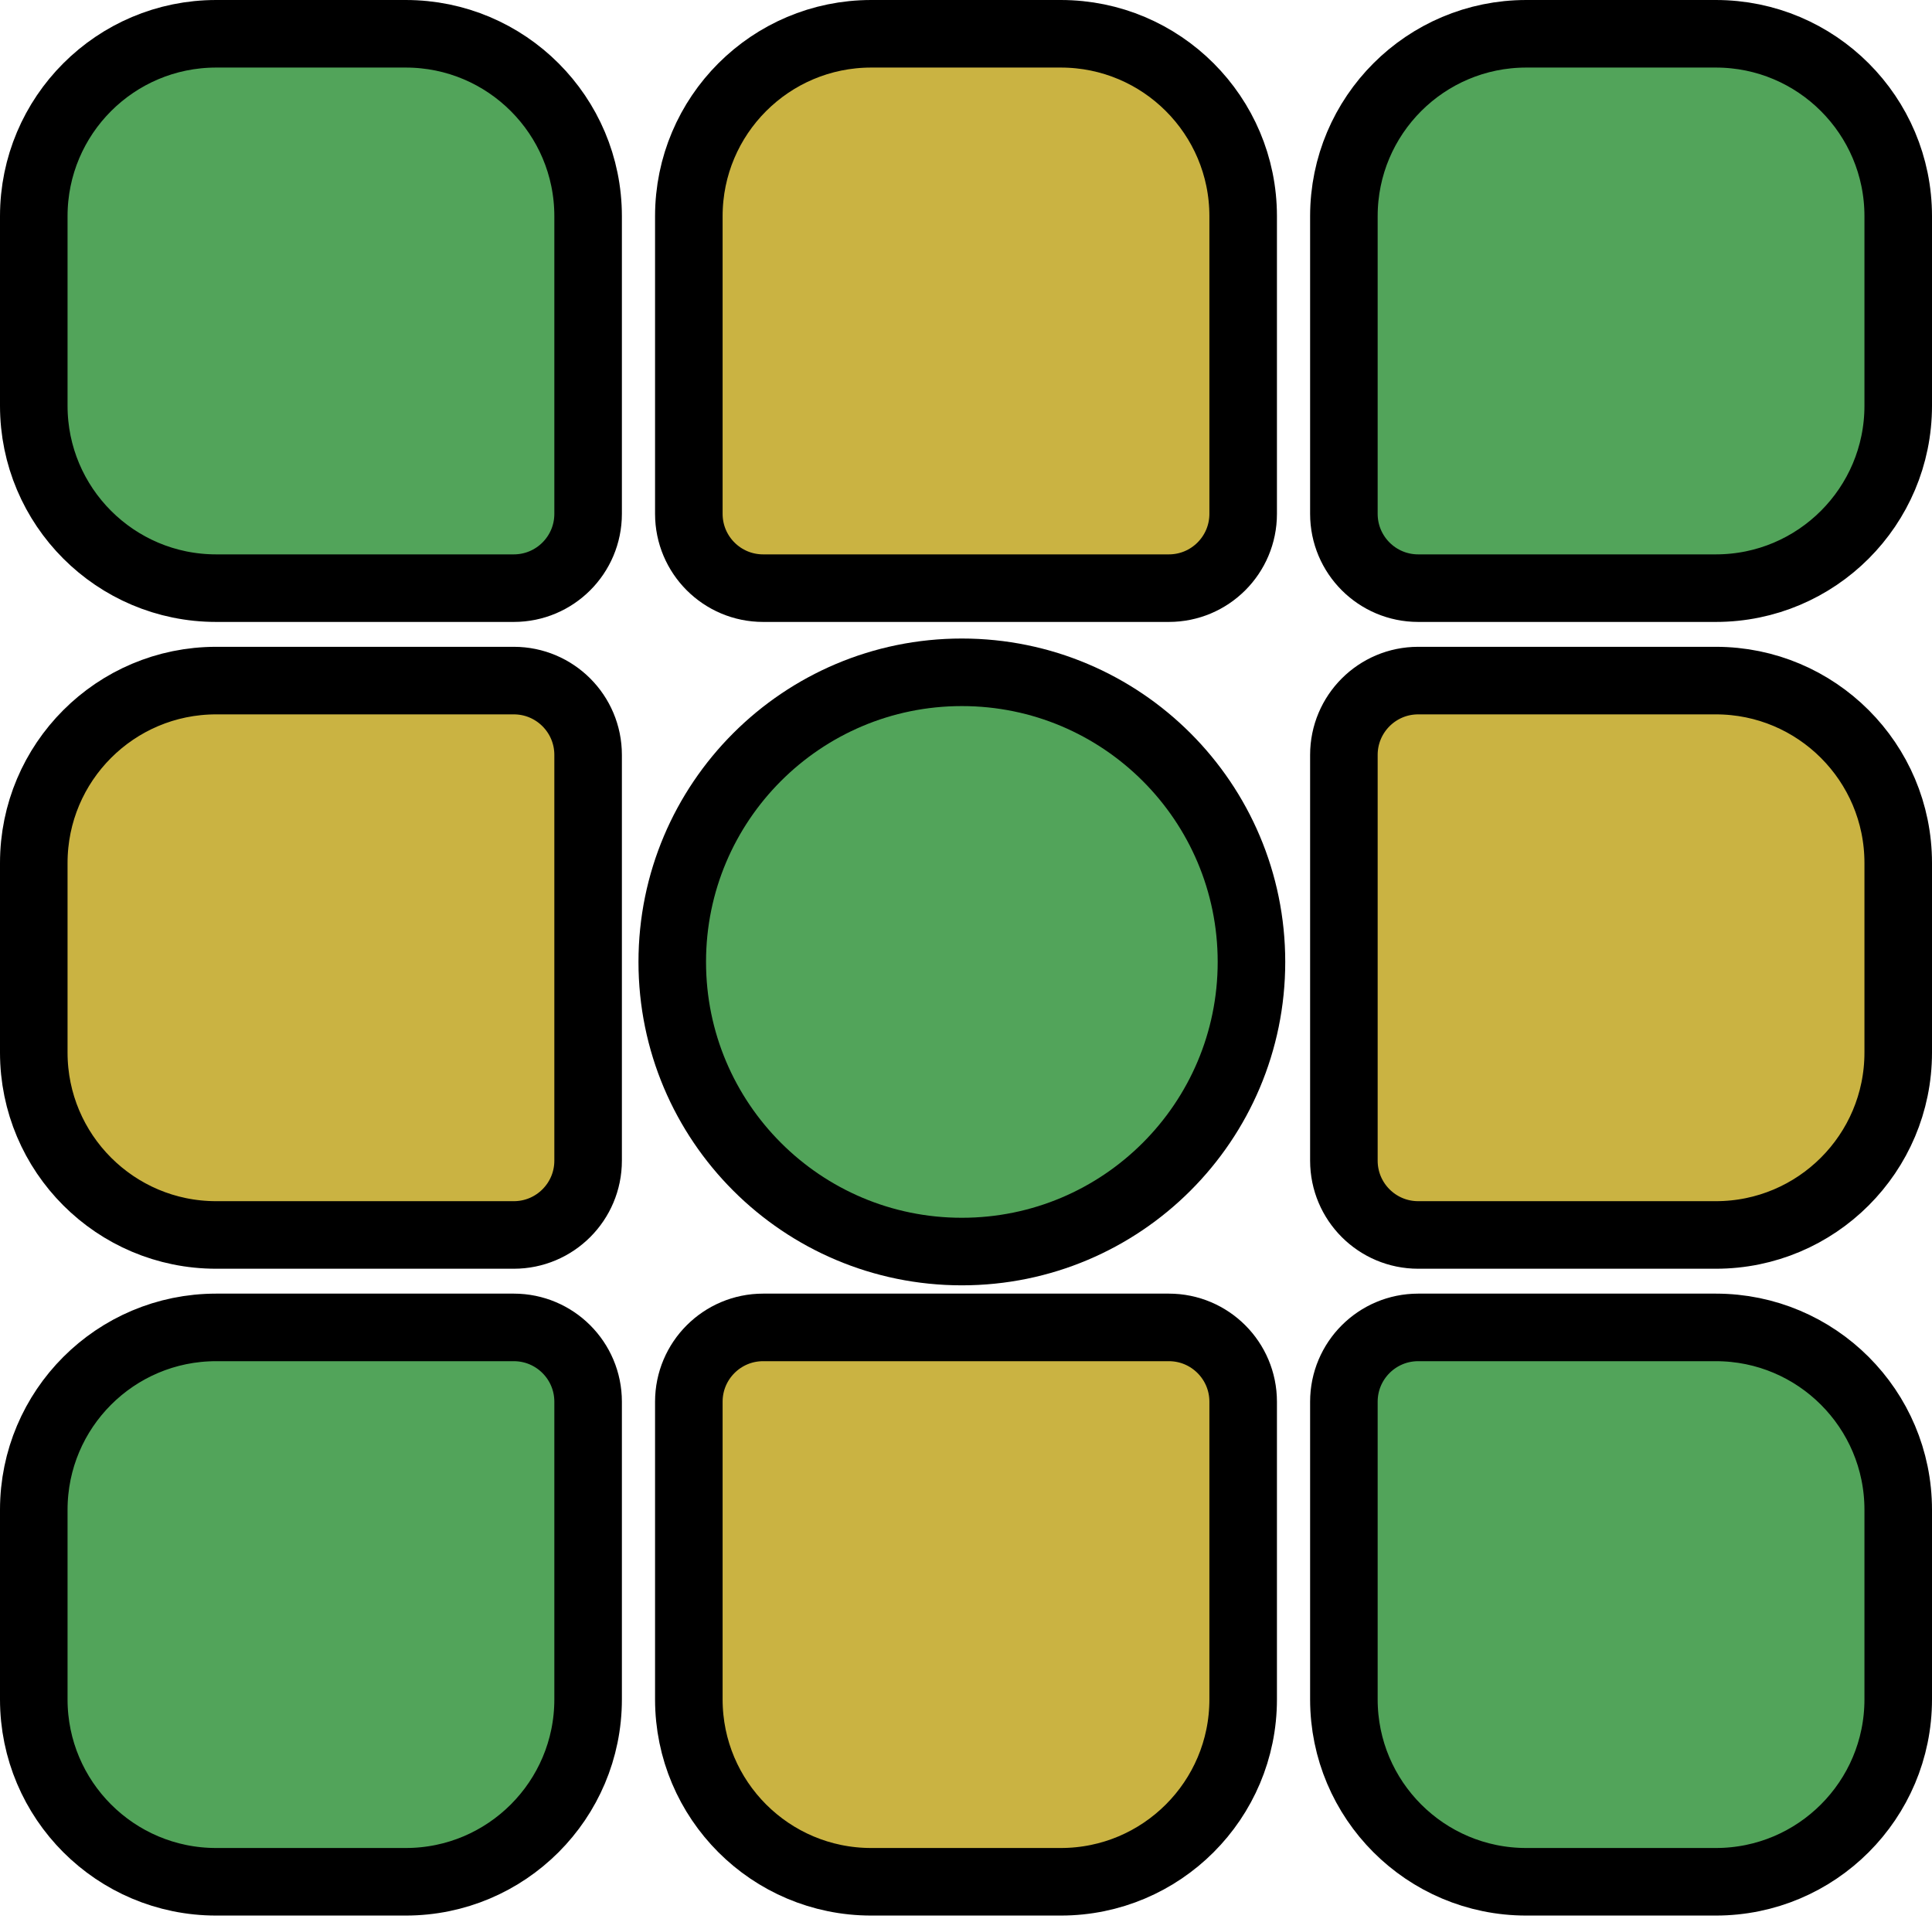
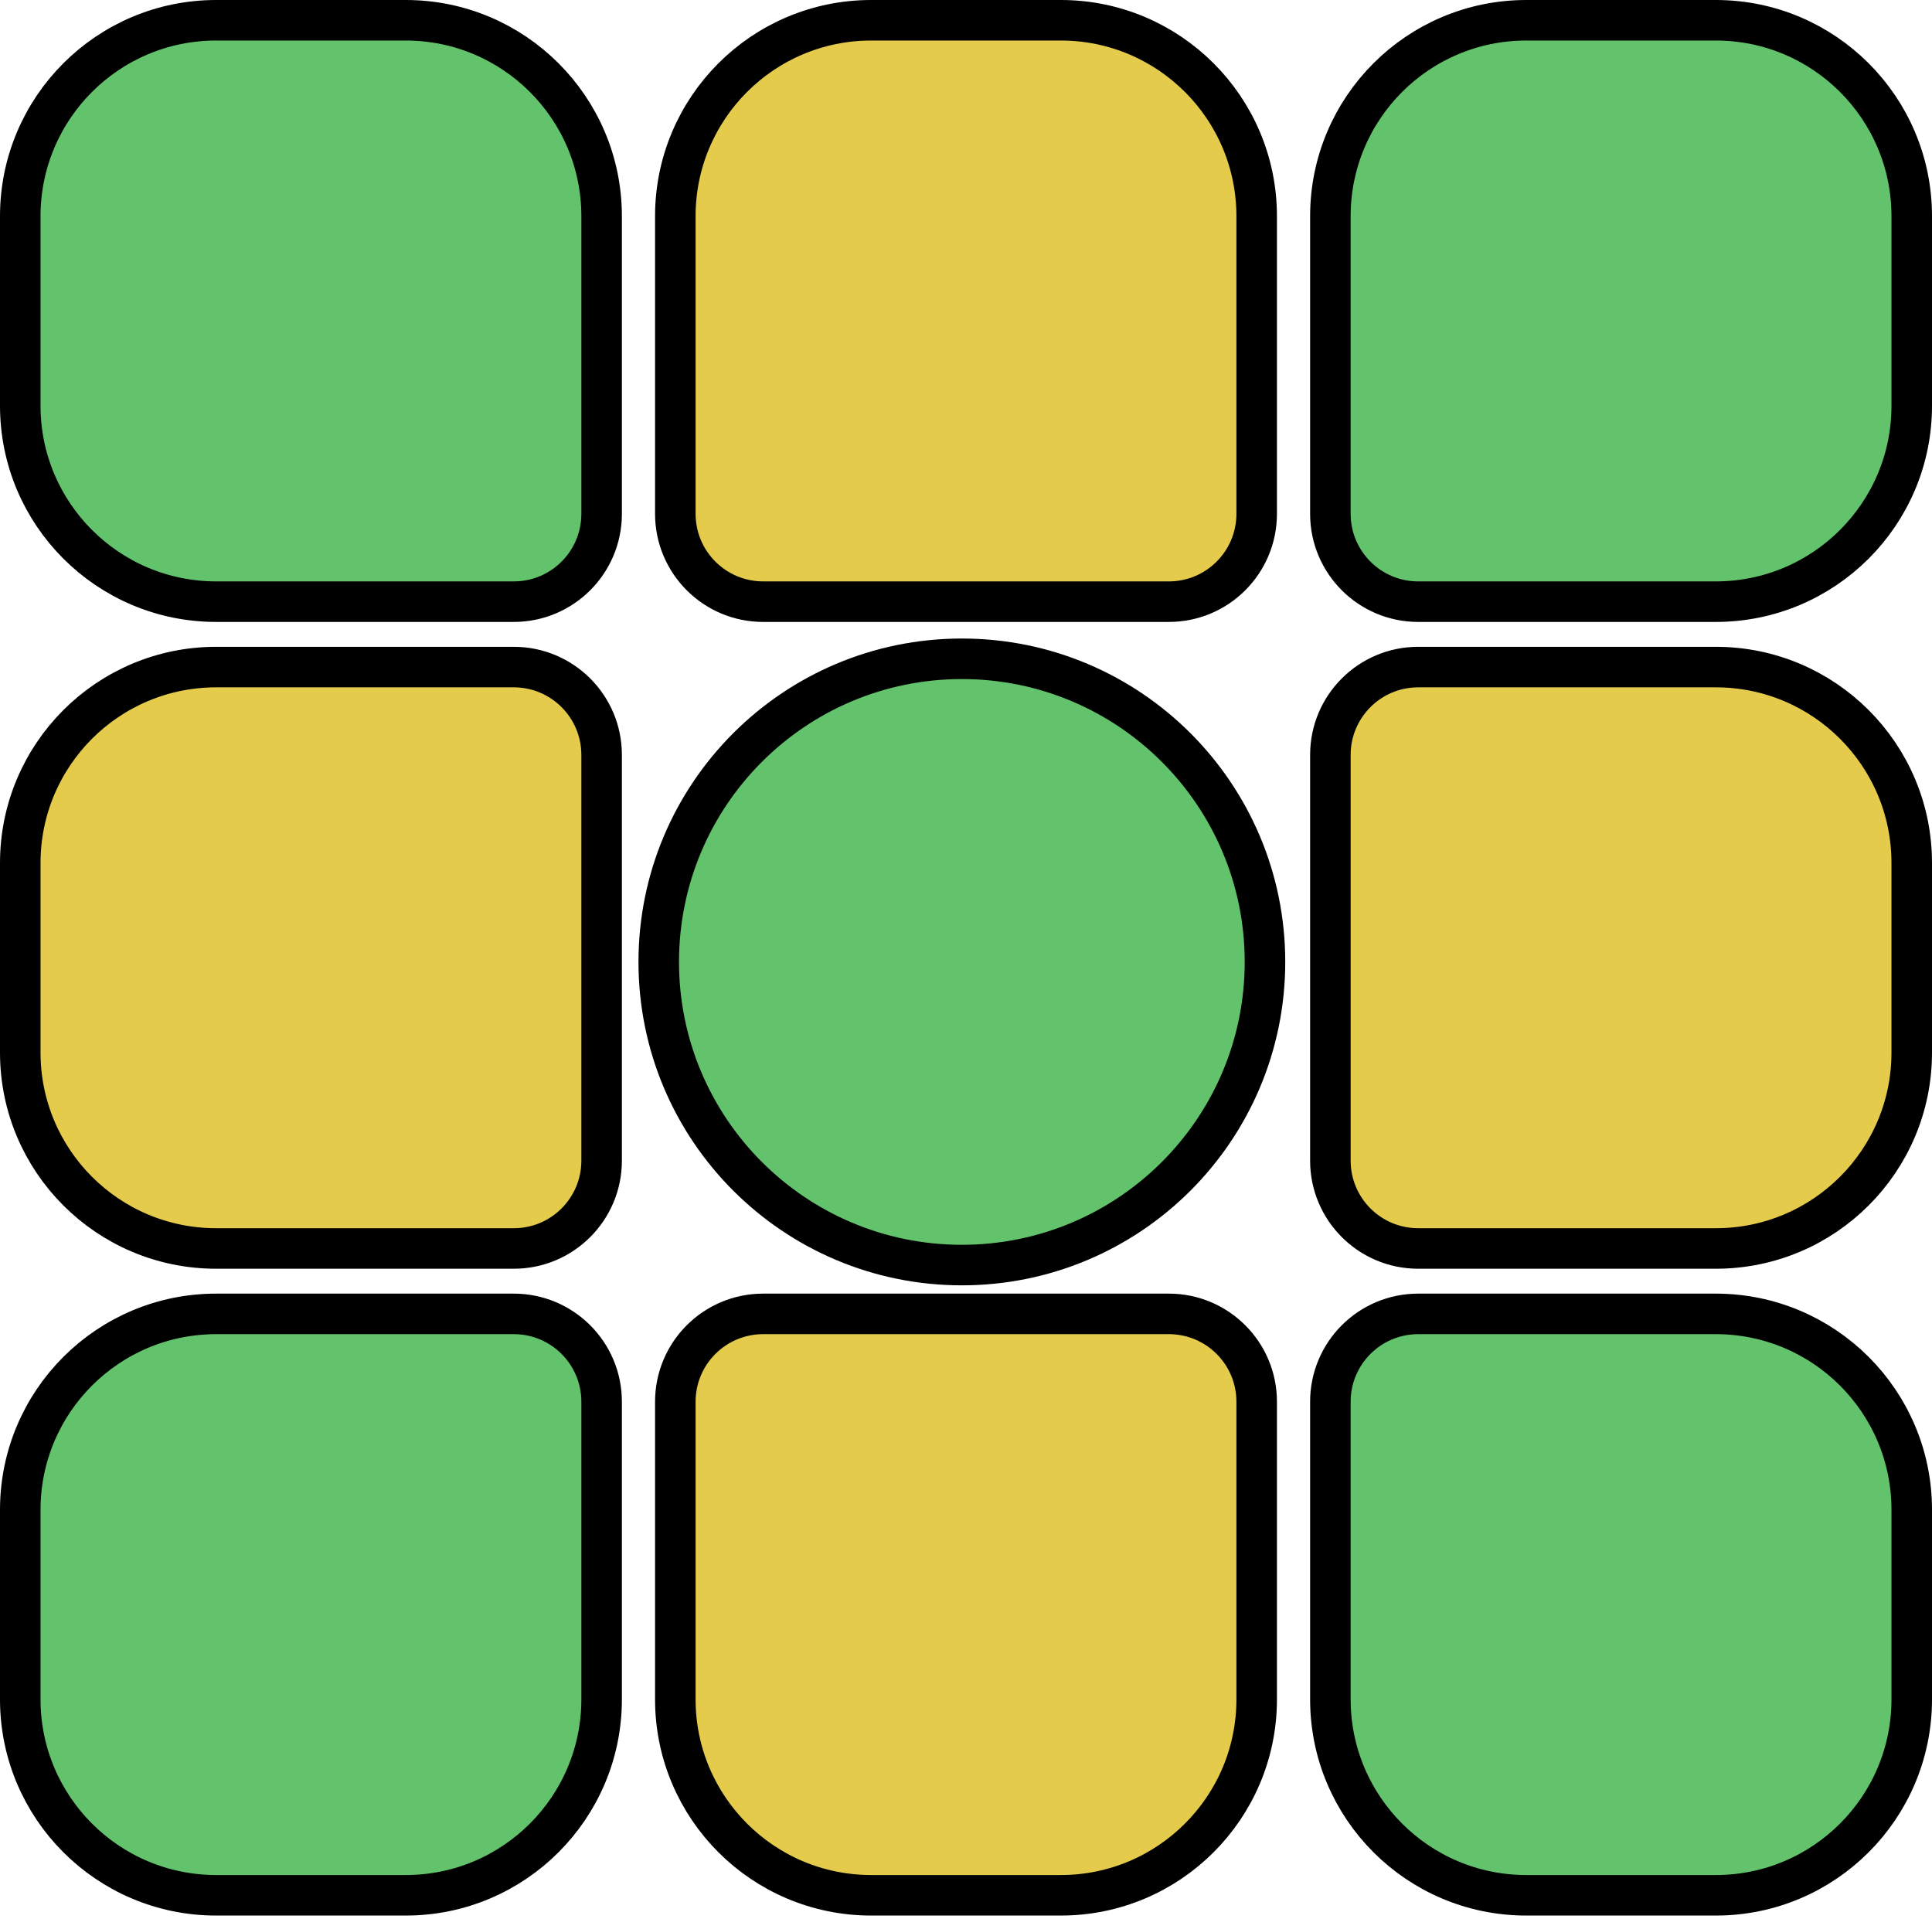
<svg xmlns="http://www.w3.org/2000/svg" width="143" height="142" viewBox="0 0 143 142" fill="none">
-   <path d="M16 2.5L30.03 2.5C37.486 2.5 43.53 8.544 43.53 16V38.03C43.53 41.068 41.068 43.53 38.03 43.53H16C8.544 43.53 2.5 37.486 2.5 30.03L2.5 16C2.5 8.544 8.544 2.5 16 2.5Z" fill="#52A45A" stroke="black" stroke-width="5" />
-   <path d="M16 50.371H38.03C41.068 50.371 43.53 52.834 43.53 55.871V85.901C43.53 88.939 41.068 91.401 38.03 91.401H16C8.544 91.401 2.5 85.357 2.5 77.901L2.5 63.871C2.5 56.415 8.544 50.371 16 50.371Z" fill="#CAB342" stroke="black" stroke-width="5" />
-   <path d="M16 98.243H38.03C41.068 98.243 43.53 100.705 43.53 103.742V125.773C43.53 133.228 37.486 139.273 30.03 139.273H16C8.544 139.273 2.5 133.229 2.5 125.773L2.5 111.742C2.5 104.287 8.544 98.243 16 98.243Z" fill="#52A45A" stroke="black" stroke-width="5" />
-   <path d="M64.485 2.5L78.515 2.5C85.971 2.5 92.015 8.544 92.015 16V38.03C92.015 41.068 89.553 43.53 86.515 43.53H56.485C53.447 43.53 50.985 41.068 50.985 38.03V16C50.985 8.544 57.029 2.5 64.485 2.5Z" fill="#CAB342" stroke="black" stroke-width="5" />
-   <rect x="49.758" y="49.758" width="42.871" height="42.871" rx="21.436" fill="#52A45A" stroke="black" stroke-width="5" />
-   <path d="M56.485 98.243H86.515C89.553 98.243 92.015 100.705 92.015 103.742V125.773C92.015 133.228 85.971 139.273 78.515 139.273H64.485C57.029 139.273 50.985 133.229 50.985 125.773V103.742C50.985 100.705 53.447 98.243 56.485 98.243Z" fill="#CAB342" stroke="black" stroke-width="5" />
-   <path d="M112.97 2.5L127 2.5C134.456 2.5 140.5 8.544 140.5 16V30.03C140.5 37.486 134.456 43.53 127 43.53H104.97C101.932 43.53 99.47 41.068 99.47 38.03V16C99.47 8.544 105.514 2.5 112.97 2.5Z" fill="#52A45A" stroke="black" stroke-width="5" />
-   <path d="M104.97 50.371H127C134.456 50.371 140.5 56.416 140.5 63.871V77.901C140.5 85.357 134.456 91.401 127 91.401H104.97C101.932 91.401 99.47 88.939 99.47 85.901V55.871C99.47 52.834 101.932 50.371 104.97 50.371Z" fill="#CAB342" stroke="black" stroke-width="5" />
-   <path d="M104.97 98.243H127C134.456 98.243 140.5 104.287 140.5 111.742V125.773C140.5 133.228 134.456 139.273 127 139.273H112.97C105.514 139.273 99.47 133.229 99.47 125.773V103.742C99.47 100.705 101.932 98.243 104.97 98.243Z" fill="#52A45A" stroke="black" stroke-width="5" />
+   <path d="M16 1.5L30.03 1.5C38.038 1.5 44.53 7.992 44.53 16V38.03C44.53 41.62 41.62 44.53 38.03 44.53H16C7.992 44.53 1.5 38.038 1.5 30.03L1.5 16C1.5 7.992 7.992 1.5 16 1.5Z" fill="#63C26C" stroke="black" stroke-width="3" />
+   <path d="M16 49.371H38.03C41.62 49.371 44.53 52.282 44.53 55.871V85.901C44.53 89.491 41.62 92.401 38.03 92.401H16C7.992 92.401 1.5 85.909 1.5 77.901L1.5 63.871C1.5 55.863 7.992 49.371 16 49.371Z" fill="#E5CB4B" stroke="black" stroke-width="3" />
+   <path d="M16 97.243H38.03C41.62 97.243 44.53 100.153 44.53 103.742V125.773C44.53 133.781 38.038 140.273 30.03 140.273H16C7.992 140.273 1.5 133.781 1.5 125.773L1.5 111.742C1.5 103.734 7.992 97.243 16 97.243Z" fill="#63C26C" stroke="black" stroke-width="3" />
+   <path d="M64.485 1.5L78.515 1.5C86.523 1.5 93.015 7.992 93.015 16V38.03C93.015 41.62 90.105 44.53 86.515 44.53H56.485C52.895 44.53 49.985 41.62 49.985 38.03V16C49.985 7.992 56.477 1.5 64.485 1.5Z" fill="#E5CB4B" stroke="black" stroke-width="3" />
+   <rect x="48.758" y="48.758" width="44.871" height="44.871" rx="22.436" fill="#63C26C" stroke="black" stroke-width="3" />
+   <path d="M56.485 97.243H86.515C90.105 97.243 93.015 100.153 93.015 103.742V125.773C93.015 133.781 86.523 140.273 78.515 140.273H64.485C56.477 140.273 49.985 133.781 49.985 125.773V103.742C49.985 100.153 52.895 97.243 56.485 97.243Z" fill="#E5CB4B" stroke="black" stroke-width="3" />
+   <path d="M112.97 1.5L127 1.5C135.008 1.5 141.5 7.992 141.5 16V30.03C141.5 38.038 135.008 44.53 127 44.53H104.97C101.38 44.53 98.47 41.62 98.47 38.03V16C98.47 7.992 104.962 1.5 112.97 1.5Z" fill="#63C26C" stroke="black" stroke-width="3" />
+   <path d="M104.97 49.371H127C135.008 49.371 141.5 55.863 141.5 63.871V77.901C141.5 85.909 135.008 92.401 127 92.401H104.97C101.38 92.401 98.47 89.491 98.47 85.901V55.871C98.47 52.281 101.38 49.371 104.97 49.371Z" fill="#E5CB4B" stroke="black" stroke-width="3" />
+   <path d="M104.97 97.243H127C135.008 97.243 141.5 103.734 141.5 111.742V125.773C141.5 133.781 135.008 140.273 127 140.273H112.97C104.962 140.273 98.47 133.781 98.47 125.773V103.742C98.47 100.153 101.38 97.243 104.97 97.243Z" fill="#63C26C" stroke="black" stroke-width="3" />
</svg>
